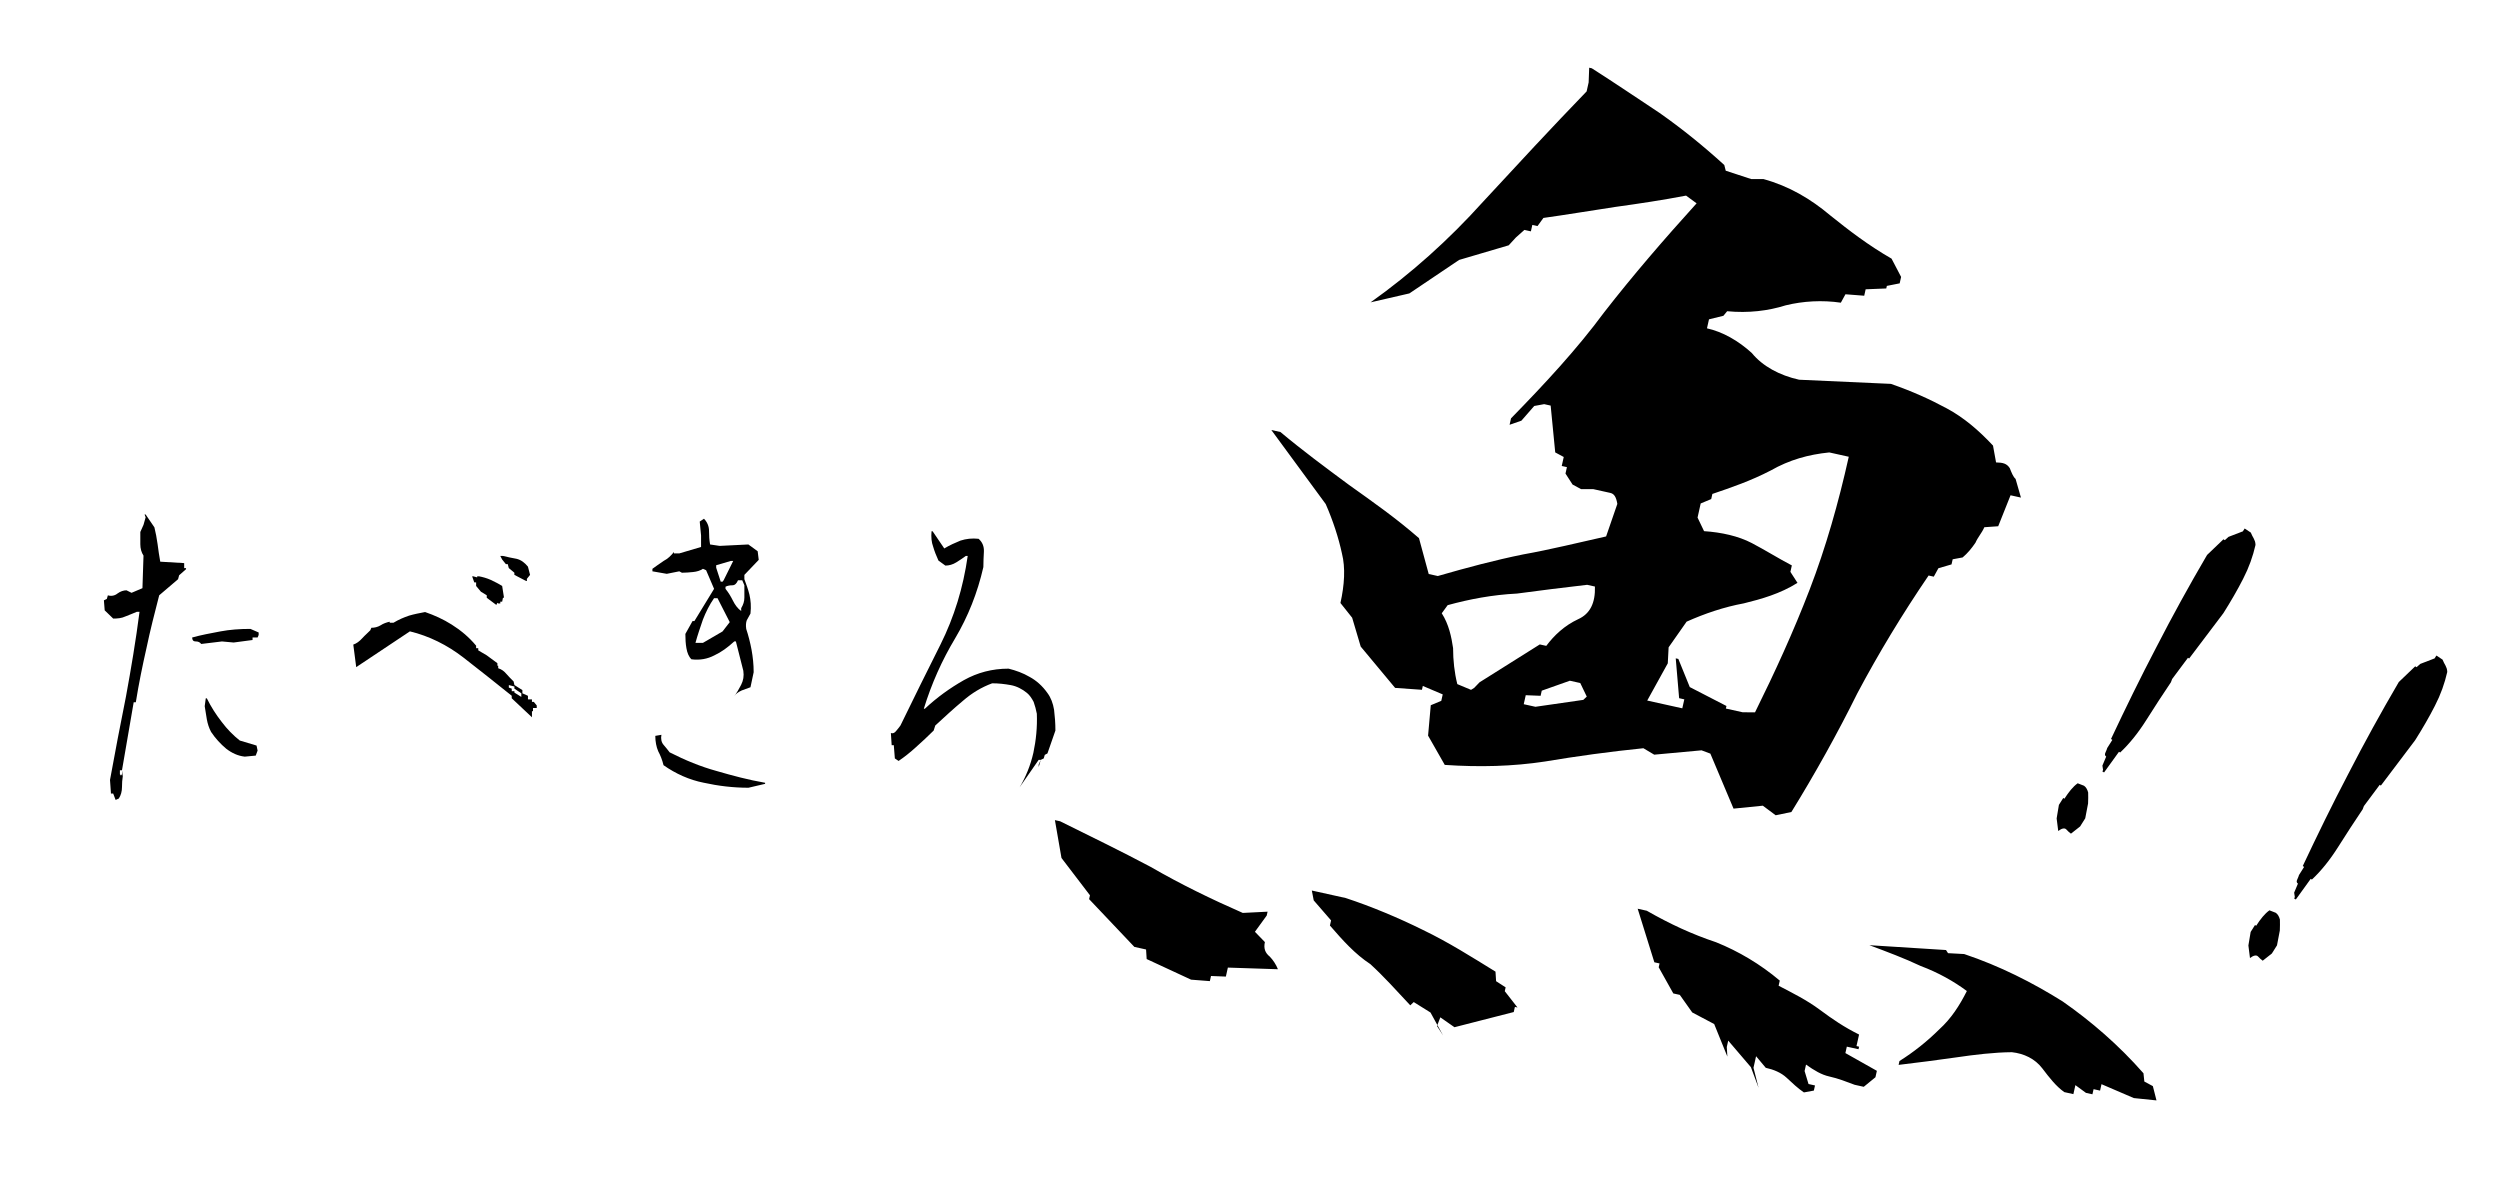
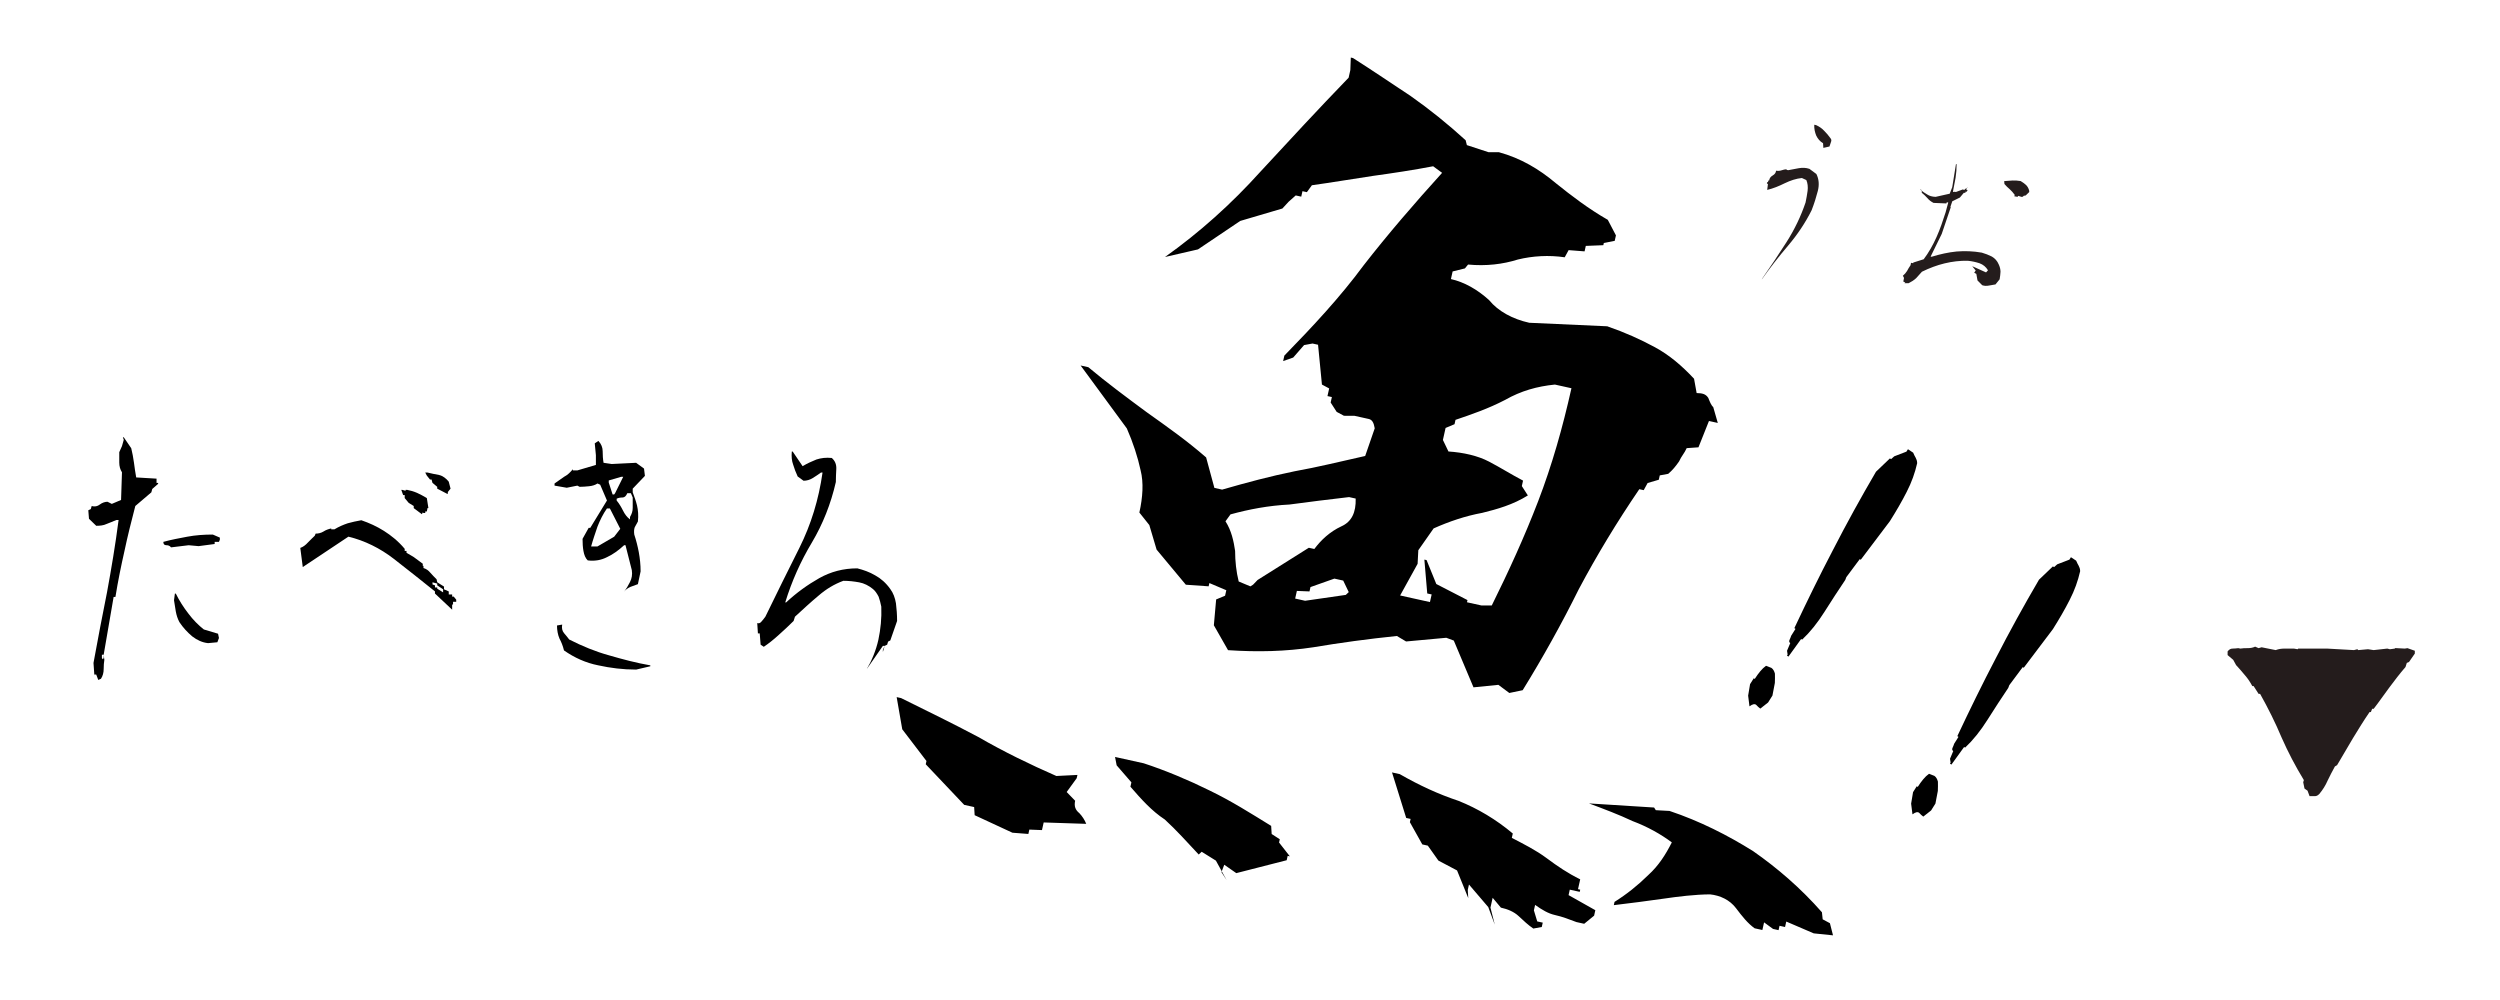
- <svg xmlns="http://www.w3.org/2000/svg" width="170" height="80" viewBox="0 0 44.979 21.167" version="1.1" id="svg5">
+ <svg xmlns="http://www.w3.org/2000/svg" width="200" height="80" viewBox="0 0 52.917 21.167" version="1.1" id="svg5">
  <defs id="defs2" />
  <g id="layer1">
    <g id="g212">
      <g aria-label="魚" transform="matrix(0.3439758,0.07836957,-0.07579524,0.3500266,-2.336324,2.316433)" id="text591" style="font-size:80.71px;font-family:KouzanBrushFontGyousyoOTF;-inkscape-font-specification:KouzanBrushFontGyousyoOTF;stroke-width:0.42">
-         <path d="m 75.028,26.94 0.951,-0.138 0.002,-0.264 0.747,-0.137 0.003,-0.463 2.513,-0.478 c -0.134,-0.198 -0.337,-0.395 -0.54,-0.526 -0.271,-0.131 -0.405,-0.328 -0.403,-0.659 l -0.608,-0.393 0.413,-0.928 0.001,-0.198 -1.223,0.338 c -1.694,-0.32 -3.388,-0.707 -5.081,-1.225 -1.694,-0.453 -3.388,-0.839 -5.014,-1.226 l -0.271,0.002 0.736,1.781 1.823,1.51 -0.001,0.198 2.771,1.834 0.611,-0.004 0.133,0.462 z m 13.164,-0.079 -0.405,-0.394 0.071,-0.463 0.812,0.326 2.791,-1.405 0.002,-0.264 0.136,-8.19e-4 -0.81,-0.656 0.001,-0.198 -0.542,-0.195 -0.133,-0.462 c -1.354,-0.455 -2.641,-0.91 -4.064,-1.232 -1.355,-0.322 -2.846,-0.578 -4.203,-0.702 l -1.764,0.011 0.201,0.462 1.081,0.787 -0.002,0.264 c 0.811,0.59 1.554,1.115 2.434,1.44 0.811,0.458 1.555,0.982 2.433,1.572 l 0.137,-0.199 0.948,0.325 z m 16.29,-0.958 -0.469,-0.923 0.004,-0.595 0.608,0.459 c 0.407,-0.003 0.814,0.061 1.152,0.257 0.338,0.196 0.676,0.393 1.015,0.523 l 0.476,-0.201 0.002,-0.264 -0.339,0.002 -0.336,-0.593 0.002,-0.331 c 0.474,0.195 0.88,0.325 1.287,0.323 0.475,-0.003 0.882,0.061 1.356,0.124 l 0.475,-0.003 0.479,-0.598 0.002,-0.331 -1.761,-0.518 0.002,-0.331 0.611,-0.004 8.1e-4,-0.132 -0.136,8.19e-4 0.004,-0.595 c -0.813,-0.193 -1.49,-0.454 -2.234,-0.78 -0.744,-0.326 -1.557,-0.519 -2.303,-0.713 l 0.002,-0.264 c -1.15,-0.588 -2.369,-0.977 -3.589,-1.168 -1.288,-0.124 -2.508,-0.382 -3.795,-0.77 l -0.475,0.003 1.41,2.438 0.271,-0.002 -0.001,0.198 1.011,1.118 0.339,-0.002 0.81,0.722 1.219,0.323 1.009,1.448 -0.133,-0.462 0.002,-0.331 1.419,1.049 z m 6.734,-2.685 c 0.952,-0.336 1.904,-0.673 2.788,-1.009 0.884,-0.336 1.836,-0.672 2.719,-0.876 0.611,-0.07 1.221,0.059 1.694,0.453 0.473,0.394 0.878,0.722 1.351,0.917 l 0.475,-0.003 0.003,-0.463 0.609,0.261 0.339,-0.002 0.002,-0.264 0.339,-0.002 0.002,-0.331 1.762,0.32 1.154,-0.139 -0.335,-0.659 -0.474,-0.129 -0.133,-0.396 c -1.554,-1.115 -3.177,-1.964 -4.802,-2.616 -1.693,-0.585 -3.522,-1.037 -5.421,-1.223 l -0.815,0.137 -0.135,-0.131 -3.871,0.618 c 0.949,0.126 1.898,0.253 2.779,0.446 0.949,0.126 1.83,0.386 2.574,0.712 -0.208,0.795 -0.484,1.524 -0.963,2.188 -0.479,0.73 -1.026,1.395 -1.641,1.993 z M 85.355,13.589 c 1.766,-0.275 3.397,-0.682 4.961,-1.286 1.496,-0.604 3.129,-1.209 4.76,-1.748 l 0.609,0.195 2.312,-0.741 0.475,0.063 1.749,2.436 1.428,-0.471 0.744,0.326 0.748,-0.335 c 0.759,-2.12 1.452,-4.372 2.008,-6.557 0.624,-2.185 1.384,-4.372 2.279,-6.559 l 0.271,-0.002 0.139,-0.464 0.613,-0.334 0.002,-0.264 0.476,-0.201 c 0.205,-0.266 0.343,-0.531 0.48,-0.862 0.07,-0.331 0.207,-0.53 0.277,-0.861 l 0.68,-0.202 0.281,-1.655 0.543,-0.003 -0.47,-0.857 c -0.135,-0.065 -0.27,-0.263 -0.404,-0.46 -0.202,-0.197 -0.406,-0.196 -0.746,-0.128 l -0.334,-0.791 c -0.878,-0.59 -1.758,-1.047 -2.706,-1.306 -0.948,-0.259 -1.897,-0.451 -3.05,-0.577 l -4.619,0.821 c -1.018,0.006 -1.966,-0.253 -2.642,-0.777 -0.811,-0.458 -1.692,-0.717 -2.506,-0.712 l 0.003,-0.463 0.681,-0.335 0.137,-0.265 c 1.086,-0.139 2.038,-0.475 2.856,-0.943 0.817,-0.402 1.768,-0.672 2.719,-0.744 l 0.139,-0.464 0.951,-0.138 0.002,-0.331 1.019,-0.271 8.1e-4,-0.132 0.612,-0.268 0.002,-0.331 -0.674,-0.789 c -1.287,-0.389 -2.437,-0.911 -3.52,-1.433 -1.15,-0.588 -2.369,-0.977 -3.726,-1.035 l -0.612,0.136 -1.356,-0.124 -0.134,-0.264 c -1.285,-0.719 -2.503,-1.307 -3.789,-1.828 -1.219,-0.455 -2.572,-0.976 -3.859,-1.431 l -0.136,8.19e-4 0.131,0.726 -0.003,0.463 c -1.37,2.19 -2.673,4.38 -3.976,6.569 -1.303,2.256 -2.808,4.314 -4.516,6.176 l 1.837,-0.871 2.117,-2.195 2.315,-1.27 0.274,-0.464 0.342,-0.465 0.339,-0.002 0.002,-0.331 0.271,-0.002 0.206,-0.464 c 1.088,-0.403 2.244,-0.873 3.469,-1.343 1.088,-0.403 2.312,-0.873 3.401,-1.343 l 0.609,0.261 c -1.234,2.123 -2.401,4.246 -3.431,6.368 -0.963,2.121 -2.197,4.178 -3.499,6.236 l -0.002,0.331 0.545,-0.334 0.48,-0.862 0.476,-0.201 0.339,-0.002 0.733,2.243 0.474,0.129 -0.003,0.463 0.271,-0.002 -0.002,0.331 0.472,0.46 0.474,0.129 0.612,-0.136 c 0.339,-0.002 0.611,-0.004 0.882,-0.005 0.204,-0.001 0.338,0.13 0.472,0.46 L 90.931,0.597 C 89.638,1.2 88.277,1.87 86.984,2.406 85.623,3.01 84.33,3.678 82.969,4.414 L 82.494,4.417 81.622,2.769 C 80.269,2.05 78.983,1.529 77.562,0.943 76.208,0.356 74.855,-0.231 73.569,-0.884 l -0.475,0.003 3.51,3.02 c 0.538,0.724 1.009,1.515 1.343,2.24 0.335,0.659 0.466,1.518 0.46,2.443 l 0.743,0.591 0.738,1.318 2.161,1.64 1.358,-0.207 0.001,-0.198 1.084,0.192 -0.002,0.331 -0.477,0.333 0.194,1.519 z m 0.636,-4.103 -0.137,0.133 -0.746,-0.128 C 84.841,8.964 84.641,8.371 84.509,7.776 84.308,7.249 84.041,6.655 83.568,6.195 L 83.775,5.731 C 84.796,5.196 85.884,4.727 87.108,4.389 88.196,3.986 89.352,3.582 90.508,3.178 l 0.407,-0.002 c 0.199,0.792 0.059,1.388 -0.486,1.788 -0.614,0.466 -1.024,1.064 -1.299,1.661 l -0.339,0.002 -2.594,2.528 z m 5.568,-0.629 -2.312,0.873 -0.611,0.004 0.003,-0.463 0.747,-0.137 0.002,-0.264 1.294,-0.801 0.543,-0.003 0.471,0.592 z M 96.584,8.166 94.752,8.177 95.375,6.124 95.244,5.331 95.864,3.873 C 96.682,3.273 97.567,2.739 98.52,2.337 99.336,1.935 100.221,1.467 100.972,0.735 l -0.472,-0.46 0.002,-0.331 c -0.745,-0.194 -1.49,-0.454 -2.235,-0.648 -0.745,-0.194 -1.627,-0.189 -2.51,-0.051 l -0.471,-0.592 0.004,-0.727 0.477,-0.333 0.002,-0.264 c 0.885,-0.534 1.771,-1.068 2.657,-1.801 0.819,-0.732 1.704,-1.2 2.723,-1.537 l 1.018,-0.006 c -0.015,2.38 -0.164,4.695 -0.517,6.945 -0.353,2.25 -0.841,4.435 -1.397,6.62 l -0.612,0.136 -0.882,0.005 8.07e-4,-0.132 -2.032,-0.517 -0.874,-1.251 -0.136,8.195e-4 0.599,1.914 0.271,-0.002 z" id="path762" style="stroke-width:0.349" />
+         <path d="m 75.028,26.94 0.951,-0.138 0.002,-0.264 0.747,-0.137 0.003,-0.463 2.513,-0.478 c -0.134,-0.198 -0.337,-0.395 -0.54,-0.526 -0.271,-0.131 -0.405,-0.328 -0.403,-0.659 l -0.608,-0.393 0.413,-0.928 0.001,-0.198 -1.223,0.338 c -1.694,-0.32 -3.388,-0.707 -5.081,-1.225 -1.694,-0.453 -3.388,-0.839 -5.014,-1.226 l -0.271,0.002 0.736,1.781 1.823,1.51 -0.001,0.198 2.771,1.834 0.611,-0.004 0.133,0.462 z m 13.164,-0.079 -0.405,-0.394 0.071,-0.463 0.812,0.326 2.791,-1.405 0.002,-0.264 0.136,-8.19e-4 -0.81,-0.656 0.001,-0.198 -0.542,-0.195 -0.133,-0.462 c -1.354,-0.455 -2.641,-0.91 -4.064,-1.232 -1.355,-0.322 -2.846,-0.578 -4.203,-0.702 l -1.764,0.011 0.201,0.462 1.081,0.787 -0.002,0.264 c 0.811,0.59 1.554,1.115 2.434,1.44 0.811,0.458 1.555,0.982 2.433,1.572 l 0.137,-0.199 0.948,0.325 z m 16.29,-0.958 -0.469,-0.923 0.004,-0.595 0.608,0.459 c 0.407,-0.003 0.814,0.061 1.152,0.257 0.338,0.196 0.676,0.393 1.015,0.523 l 0.476,-0.201 0.002,-0.264 -0.339,0.002 -0.336,-0.593 0.002,-0.331 c 0.474,0.195 0.88,0.325 1.287,0.323 0.475,-0.003 0.882,0.061 1.356,0.124 l 0.475,-0.003 0.479,-0.598 0.002,-0.331 -1.761,-0.518 0.002,-0.331 0.611,-0.004 8.1e-4,-0.132 -0.136,8.19e-4 0.004,-0.595 c -0.813,-0.193 -1.49,-0.454 -2.234,-0.78 -0.744,-0.326 -1.557,-0.519 -2.303,-0.713 l 0.002,-0.264 c -1.15,-0.588 -2.369,-0.977 -3.589,-1.168 -1.288,-0.124 -2.508,-0.382 -3.795,-0.77 l -0.475,0.003 1.41,2.438 0.271,-0.002 -0.001,0.198 1.011,1.118 0.339,-0.002 0.81,0.722 1.219,0.323 1.009,1.448 -0.133,-0.462 0.002,-0.331 1.419,1.049 z m 6.734,-2.685 c 0.952,-0.336 1.904,-0.673 2.788,-1.009 0.884,-0.336 1.836,-0.672 2.719,-0.876 0.611,-0.07 1.221,0.059 1.694,0.453 0.473,0.394 0.878,0.722 1.351,0.917 l 0.475,-0.003 0.003,-0.463 0.609,0.261 0.339,-0.002 0.002,-0.264 0.339,-0.002 0.002,-0.331 1.762,0.32 1.154,-0.139 -0.335,-0.659 -0.474,-0.129 -0.133,-0.396 c -1.554,-1.115 -3.177,-1.964 -4.802,-2.616 -1.693,-0.585 -3.522,-1.037 -5.421,-1.223 l -0.815,0.137 -0.135,-0.131 -3.871,0.618 c 0.949,0.126 1.898,0.253 2.779,0.446 0.949,0.126 1.83,0.386 2.574,0.712 -0.208,0.795 -0.484,1.524 -0.963,2.188 -0.479,0.73 -1.026,1.395 -1.641,1.993 z M 85.355,13.589 c 1.766,-0.275 3.397,-0.682 4.961,-1.286 1.496,-0.604 3.129,-1.209 4.76,-1.748 l 0.609,0.195 2.312,-0.741 0.475,0.063 1.749,2.436 1.428,-0.471 0.744,0.326 0.748,-0.335 c 0.759,-2.12 1.452,-4.372 2.008,-6.557 0.624,-2.185 1.384,-4.372 2.279,-6.559 l 0.271,-0.002 0.139,-0.464 0.613,-0.334 0.002,-0.264 0.476,-0.201 c 0.205,-0.266 0.343,-0.531 0.48,-0.862 0.07,-0.331 0.207,-0.53 0.277,-0.861 l 0.68,-0.202 0.281,-1.655 0.543,-0.003 -0.47,-0.857 c -0.135,-0.065 -0.27,-0.263 -0.404,-0.46 -0.202,-0.197 -0.406,-0.196 -0.746,-0.128 l -0.334,-0.791 c -0.878,-0.59 -1.758,-1.047 -2.706,-1.306 -0.948,-0.259 -1.897,-0.451 -3.05,-0.577 l -4.619,0.821 c -1.018,0.006 -1.966,-0.253 -2.642,-0.777 -0.811,-0.458 -1.692,-0.717 -2.506,-0.712 l 0.003,-0.463 0.681,-0.335 0.137,-0.265 c 1.086,-0.139 2.038,-0.475 2.856,-0.943 0.817,-0.402 1.768,-0.672 2.719,-0.744 l 0.139,-0.464 0.951,-0.138 0.002,-0.331 1.019,-0.271 8.1e-4,-0.132 0.612,-0.268 0.002,-0.331 -0.674,-0.789 c -1.287,-0.389 -2.437,-0.911 -3.52,-1.433 -1.15,-0.588 -2.369,-0.977 -3.726,-1.035 l -0.612,0.136 -1.356,-0.124 -0.134,-0.264 c -1.285,-0.719 -2.503,-1.307 -3.789,-1.828 -1.219,-0.455 -2.572,-0.976 -3.859,-1.431 l -0.136,8.19e-4 0.131,0.726 -0.003,0.463 c -1.37,2.19 -2.673,4.38 -3.976,6.569 -1.303,2.256 -2.808,4.314 -4.516,6.176 l 1.837,-0.871 2.117,-2.195 2.315,-1.27 0.274,-0.464 0.342,-0.465 0.339,-0.002 0.002,-0.331 0.271,-0.002 0.206,-0.464 c 1.088,-0.403 2.244,-0.873 3.469,-1.343 1.088,-0.403 2.312,-0.873 3.401,-1.343 l 0.609,0.261 c -1.234,2.123 -2.401,4.246 -3.431,6.368 -0.963,2.121 -2.197,4.178 -3.499,6.236 l -0.002,0.331 0.545,-0.334 0.48,-0.862 0.476,-0.201 0.339,-0.002 0.733,2.243 0.474,0.129 -0.003,0.463 0.271,-0.002 -0.002,0.331 0.472,0.46 0.474,0.129 0.612,-0.136 c 0.339,-0.002 0.611,-0.004 0.882,-0.005 0.204,-0.001 0.338,0.13 0.472,0.46 L 90.931,0.597 C 89.638,1.2 88.277,1.87 86.984,2.406 85.623,3.01 84.33,3.678 82.969,4.414 L 82.494,4.417 81.622,2.769 C 80.269,2.05 78.983,1.529 77.562,0.943 76.208,0.356 74.855,-0.231 73.569,-0.884 l -0.475,0.003 3.51,3.02 c 0.538,0.724 1.009,1.515 1.343,2.24 0.335,0.659 0.466,1.518 0.46,2.443 l 0.743,0.591 0.738,1.318 2.161,1.64 1.358,-0.207 0.001,-0.198 1.084,0.192 -0.002,0.331 -0.477,0.333 0.194,1.519 z m 0.636,-4.103 -0.137,0.133 -0.746,-0.128 C 84.841,8.964 84.641,8.371 84.509,7.776 84.308,7.249 84.041,6.655 83.568,6.195 L 83.775,5.731 C 84.796,5.196 85.884,4.727 87.108,4.389 88.196,3.986 89.352,3.582 90.508,3.178 l 0.407,-0.002 c 0.199,0.792 0.059,1.388 -0.486,1.788 -0.614,0.466 -1.024,1.064 -1.299,1.661 l -0.339,0.002 -2.594,2.528 z m 5.568,-0.629 -2.312,0.873 -0.611,0.004 0.003,-0.463 0.747,-0.137 0.002,-0.264 1.294,-0.801 0.543,-0.003 0.471,0.592 z M 96.584,8.166 94.752,8.177 95.375,6.124 95.244,5.331 95.864,3.873 C 96.682,3.273 97.567,2.739 98.52,2.337 99.336,1.935 100.221,1.467 100.972,0.735 l -0.472,-0.46 0.002,-0.331 c -0.745,-0.194 -1.49,-0.454 -2.235,-0.648 -0.745,-0.194 -1.627,-0.189 -2.51,-0.051 l -0.471,-0.592 0.004,-0.727 0.477,-0.333 0.002,-0.264 c 0.885,-0.534 1.771,-1.068 2.657,-1.801 0.819,-0.732 1.704,-1.2 2.723,-1.537 l 1.018,-0.006 c -0.015,2.38 -0.164,4.695 -0.517,6.945 -0.353,2.25 -0.841,4.435 -1.397,6.62 l -0.612,0.136 -0.882,0.005 8.07e-4,-0.132 -2.032,-0.517 -0.874,-1.251 -0.136,8.195e-4 0.599,1.914 0.271,-0.002 z" id="path351" style="stroke-width:0.349" />
+         <g aria-label="うお" transform="matrix(0.9748607,-0.04428151,-0.1193146,1.031207,0,0)" id="text352" style="font-size:10.085px;fill:#241c1c;stroke-width:0.245">
+           <path d="m 113.678,-9.459 c 0.252,-0.736 0.545,-1.472 0.877,-2.189 0.323,-0.706 0.555,-1.452 0.676,-2.239 0.02,-0.403 0.01,-0.787 -0.02,-1.16 -0.03,-0.363 -0.171,-0.686 -0.424,-0.948 l -0.514,-0.222 c -0.232,-0.03 -0.434,0 -0.635,0.071 -0.192,0.071 -0.393,0.151 -0.585,0.222 h -0.111 v -0.04 c -0.101,0.03 -0.192,0.061 -0.272,0.111 -0.091,0.05 -0.192,0.081 -0.323,0.081 0.03,0.121 -0.01,0.222 -0.101,0.303 -0.101,0.091 -0.141,0.202 -0.111,0.323 h -0.04 v 0.111 h -0.04 v 0.071 l 0.081,0.04 0.071,0.333 c 0.323,-0.141 0.615,-0.333 0.898,-0.555 0.292,-0.222 0.585,-0.383 0.908,-0.474 l 0.303,0.071 c 0.141,0.161 0.242,0.373 0.292,0.605 0.05,0.232 0.081,0.464 0.111,0.676 0,0.837 -0.111,1.654 -0.333,2.451 -0.222,0.787 -0.454,1.563 -0.706,2.32 z m 0.998,-8.089 0.333,-0.141 c 0,-0.101 0,-0.202 0,-0.292 0,-0.091 -0.04,-0.141 -0.111,-0.192 -0.161,-0.131 -0.343,-0.252 -0.514,-0.353 -0.171,-0.111 -0.373,-0.192 -0.595,-0.242 h -0.111 c 0.071,0.232 0.192,0.424 0.333,0.595 0.151,0.161 0.333,0.292 0.555,0.363 z" id="path348" />
+           <path d="m 122.16,-10.7 0.242,-0.04 c 0.141,-0.111 0.252,-0.222 0.343,-0.363 0.071,-0.141 0.141,-0.272 0.212,-0.424 0.363,-0.282 0.756,-0.524 1.17,-0.706 0.413,-0.182 0.847,-0.313 1.311,-0.383 0.252,-0.02 0.494,-0.01 0.736,0.02 0.252,0.04 0.454,0.141 0.645,0.313 l -0.071,0.141 -0.938,-0.212 0.292,0.212 -0.04,0.111 v 0.03 l 0.141,0.04 0.202,0.363 0.373,0.222 c 0.151,0.02 0.272,0 0.403,-0.05 0.131,-0.05 0.242,-0.091 0.363,-0.131 l 0.141,-0.333 c -0.03,-0.171 -0.06,-0.313 -0.101,-0.444 -0.05,-0.131 -0.131,-0.262 -0.242,-0.383 -0.161,-0.192 -0.353,-0.313 -0.565,-0.383 -0.232,-0.061 -0.454,-0.101 -0.676,-0.121 -0.524,0 -1.029,0.071 -1.503,0.192 -0.474,0.131 -0.928,0.323 -1.372,0.555 h -0.06 l 0.202,-1.402 v -1.594 l -0.03,-0.04 v -0.323 l 0.373,-0.292 0.141,-0.313 h 0.081 v -0.081 h 0.06 l 0.02,-0.081 v -0.03 h -0.081 v -0.121 h 0.06 v -0.02 l -0.141,0.101 v 0.04 h -0.03 v 0.03 h -0.071 v -0.03 l -0.383,0.232 h -0.101 v 0.02 h -0.081 c -0.04,-0.262 -0.081,-0.524 -0.121,-0.817 -0.05,-0.272 -0.121,-0.535 -0.212,-0.787 h -0.04 l 0.242,1.351 -0.02,0.393 -0.766,0.323 c -0.212,0.03 -0.383,0.01 -0.545,-0.05 -0.171,-0.05 -0.323,-0.121 -0.484,-0.192 v -0.04 l 0.091,0.071 0.04,0.121 c 0.131,0.061 0.282,0.141 0.434,0.242 0.141,0.101 0.303,0.171 0.464,0.212 l 0.766,-0.101 v -0.071 h 0.091 l 0.04,0.585 c 0.01,0.504 0.01,1.009 -0.04,1.493 -0.05,0.494 -0.151,0.958 -0.313,1.392 l -0.545,0.292 v 0.04 h -0.131 l 0.02,0.141 c -0.04,0.121 -0.071,0.242 -0.091,0.363 -0.03,0.111 -0.081,0.222 -0.151,0.313 l 0.111,0.111 0.03,0.212 0.141,0.04 z m 4.73,-6.051 h 0.212 v -0.061 c 0.06,0 0.131,0.01 0.202,0.02 0.071,0.01 0.111,-0.02 0.131,-0.081 l 0.111,-0.04 0.141,-0.232 -0.04,-0.091 c -0.091,-0.131 -0.192,-0.222 -0.303,-0.282 -0.121,-0.061 -0.252,-0.121 -0.383,-0.161 -0.171,0 -0.333,0.02 -0.484,0.05 -0.171,0.04 -0.333,0.081 -0.484,0.121 l 0.071,0.161 c 0.131,0.091 0.272,0.171 0.414,0.242 0.131,0.071 0.272,0.161 0.413,0.272 z" id="path345" />
+         </g>
+         <g aria-label="▼" transform="matrix(0.9847577,-0.2204833,0.2132408,0.9677345,-4.089756,-7.201276)" id="text406" style="font-size:12.902px;fill:#241c1c;stroke-width:0.313">
+           <path d="m 146.53,48.887 c 0.116,0 0.219,0 0.323,0 0.09,0 0.168,-0.039 0.258,-0.129 0.206,-0.245 0.374,-0.516 0.49,-0.787 0.129,-0.284 0.284,-0.555 0.439,-0.852 l 0.129,-0.077 c 0.31,-0.529 0.619,-1.058 0.942,-1.6 0.323,-0.529 0.645,-1.058 0.993,-1.561 h 0.077 l 0.077,-0.194 h 0.09 c 0.323,-0.413 0.619,-0.852 0.929,-1.264 0.31,-0.413 0.619,-0.826 0.968,-1.226 l 0.077,-0.245 0.129,-0.052 0.348,-0.503 v -0.168 l -0.439,-0.155 -0.155,0.026 -0.503,-0.026 h -0.09 v 0.026 l -0.297,0.039 -0.155,-0.039 -0.813,0.09 -0.335,-0.052 -0.581,0.052 -0.052,-0.052 -0.206,0.052 -1.6,-0.09 h -1.716 l -0.039,0.039 -0.219,-0.039 c -0.194,0 -0.374,0 -0.555,0 -0.194,0 -0.361,0.026 -0.529,0.09 l -0.839,-0.168 -0.181,0.052 -0.206,-0.09 c -0.129,0.065 -0.284,0.09 -0.439,0.09 -0.168,0 -0.297,0 -0.439,0.026 l -0.129,-0.026 c -0.116,0.013 -0.219,0.026 -0.335,0.026 -0.116,0 -0.206,0.052 -0.297,0.168 v 0.219 l 0.335,0.284 0.168,0.31 c 0.168,0.181 0.348,0.387 0.529,0.606 0.181,0.206 0.323,0.426 0.439,0.645 h 0.077 l 0.297,0.464 h 0.09 c 0.477,0.852 0.903,1.703 1.277,2.593 0.387,0.877 0.826,1.716 1.329,2.542 l -0.039,0.129 0.077,0.374 0.181,0.129 z" id="path342" />
+         </g>
      </g>
      <g aria-label="たべきろ" id="text640" style="font-size:14.111px;font-family:KouzanBrushFontGyousyoOTF;-inkscape-font-specification:KouzanBrushFontGyousyoOTF;stroke-width:0.265" transform="matrix(0.3389742,0,0,0.4561722,-1.626576,-10.01048)">
-         <path d="m 10.934,53.495 0.169,-0.056 c 0.113,-0.127 0.169,-0.282 0.169,-0.452 0,-0.155 0.014,-0.296 0.042,-0.423 l -0.042,-0.24 0.621,-2.681 h 0.113 c 0.155,-0.72 0.353,-1.439 0.564,-2.131 0.198,-0.706 0.437,-1.397 0.677,-2.088 l 1.002,-0.635 0.056,-0.155 0.367,-0.24 v -0.042 h -0.099 v -0.198 l -1.27,-0.056 c -0.056,-0.226 -0.099,-0.452 -0.141,-0.691 -0.042,-0.226 -0.099,-0.452 -0.169,-0.663 l -0.466,-0.508 h -0.056 l 0.056,0.113 -0.113,0.296 -0.169,0.282 c 0,0.169 0,0.339 0,0.48 0,0.169 0.056,0.325 0.169,0.452 l -0.056,1.284 -0.579,0.183 -0.268,-0.099 c -0.155,0 -0.325,0.042 -0.48,0.127 -0.141,0.085 -0.325,0.113 -0.508,0.071 l -0.056,0.141 -0.155,0.056 0.042,0.395 0.452,0.325 c 0.226,0 0.452,-0.014 0.649,-0.085 0.183,-0.056 0.395,-0.113 0.607,-0.183 h 0.141 c -0.198,1.143 -0.452,2.258 -0.72,3.344 -0.296,1.087 -0.579,2.201 -0.847,3.288 l 0.056,0.593 v -0.056 h 0.113 z m 0.339,-1.016 -0.056,0.056 -0.056,-0.056 v -0.155 h 0.113 z m 6.505,-0.691 0.593,-0.042 0.099,-0.198 -0.056,-0.198 -0.889,-0.198 c -0.339,-0.198 -0.677,-0.452 -0.96,-0.734 -0.31,-0.296 -0.564,-0.593 -0.79,-0.931 h -0.056 l -0.056,0.31 c 0.042,0.169 0.071,0.353 0.113,0.522 0.042,0.169 0.113,0.339 0.226,0.494 0.226,0.254 0.508,0.48 0.804,0.663 0.296,0.169 0.621,0.282 0.974,0.31 z m -2.3,-4.445 1.101,-0.099 0.621,0.042 1.002,-0.099 v -0.099 h 0.268 l 0.056,-0.099 v -0.099 L 18.088,46.749 c -0.564,0 -1.087,0.028 -1.595,0.099 -0.508,0.071 -1.016,0.141 -1.496,0.24 0,0.099 0.056,0.155 0.183,0.155 0.127,0 0.226,0.028 0.296,0.099 z" id="path753" />
-         <path d="m 33.032,50.235 v -0.24 h 0.056 v -0.127 h 0.198 v -0.099 l -0.155,-0.141 h -0.099 v -0.099 h -0.212 v -0.141 l -0.296,-0.099 v -0.127 l -0.423,-0.198 -0.042,-0.141 c -0.127,-0.099 -0.254,-0.183 -0.381,-0.296 -0.127,-0.113 -0.254,-0.183 -0.437,-0.226 v -0.099 H 31.198 v -0.099 l -0.564,-0.31 -0.452,-0.198 v -0.085 h -0.113 v -0.099 c -0.395,-0.353 -0.847,-0.621 -1.298,-0.833 -0.452,-0.212 -0.917,-0.367 -1.411,-0.494 -0.296,0.042 -0.593,0.085 -0.847,0.141 -0.282,0.071 -0.55,0.155 -0.833,0.282 h -0.198 v -0.042 c -0.169,0.028 -0.339,0.071 -0.48,0.141 -0.155,0.071 -0.325,0.099 -0.494,0.099 l -0.056,0.099 c -0.127,0.099 -0.268,0.183 -0.423,0.31 -0.155,0.127 -0.31,0.212 -0.48,0.254 l 0.155,0.889 2.85,-1.411 c 1.016,0.183 1.976,0.536 2.836,1.03 0.875,0.508 1.722,1.002 2.568,1.51 v 0.099 z M 32.467,49.431 32.101,49.261 v -0.155 l 0.367,0.183 z M 32.101,49.205 h -0.141 v -0.099 l -0.155,-0.042 v -0.099 l 0.296,0.056 z m -0.96,-3.401 0.056,-0.085 0.042,0.028 h 0.113 v -0.071 h 0.099 l 0.042,-0.155 h 0.056 L 31.451,45.056 C 31.24,44.957 31.042,44.887 30.845,44.816 30.633,44.746 30.421,44.703 30.224,44.675 h -0.099 v 0.042 l -0.212,-0.042 h -0.056 l 0.113,0.24 h 0.099 v 0.141 l 0.254,0.226 0.31,0.141 v 0.099 z m 1.58,-0.945 h 0.042 v -0.085 l 0.169,-0.155 -0.113,-0.325 c -0.169,-0.155 -0.367,-0.268 -0.607,-0.31 -0.226,-0.028 -0.48,-0.071 -0.72,-0.113 h -0.141 l 0.099,0.141 0.198,0.183 h 0.099 l 0.056,0.155 0.296,0.183 v 0.085 z" id="path755" />
-         <path d="m 44.518,53.015 0.889,-0.155 v -0.042 C 44.518,52.704 43.672,52.535 42.825,52.352 41.992,52.182 41.16,51.928 40.341,51.618 40.243,51.519 40.13,51.42 40.017,51.321 39.904,51.223 39.862,51.082 39.904,50.926 l -0.325,0.042 c 0,0.226 0.056,0.437 0.155,0.607 0.113,0.155 0.212,0.339 0.282,0.55 0.649,0.339 1.369,0.579 2.131,0.691 0.776,0.127 1.566,0.198 2.371,0.198 z m -0.748,-3.612 c 0.085,-0.099 0.226,-0.169 0.395,-0.226 0.169,-0.042 0.31,-0.085 0.466,-0.127 l 0.169,-0.593 c 0,-0.31 -0.042,-0.593 -0.113,-0.889 -0.071,-0.282 -0.169,-0.564 -0.282,-0.818 -0.028,-0.141 -0.014,-0.254 0.028,-0.339 0.056,-0.071 0.127,-0.169 0.198,-0.268 0.042,-0.282 0.014,-0.522 -0.056,-0.748 -0.071,-0.212 -0.169,-0.409 -0.268,-0.607 v -0.169 l 0.762,-0.593 -0.056,-0.339 -0.494,-0.268 -1.524,0.056 -0.508,-0.056 c -0.042,-0.169 -0.056,-0.353 -0.056,-0.536 0,-0.169 -0.085,-0.339 -0.268,-0.48 l -0.226,0.113 0.071,0.55 v 0.452 l -1.157,0.254 h -0.282 v -0.056 c -0.155,0.141 -0.325,0.268 -0.55,0.353 -0.226,0.113 -0.409,0.212 -0.593,0.31 v 0.099 l 0.762,0.099 0.663,-0.099 0.141,0.056 c 0.198,0 0.395,-0.014 0.593,-0.028 0.198,-0.014 0.381,-0.056 0.522,-0.127 l 0.169,0.056 0.423,0.734 -1.044,1.27 h -0.099 l -0.381,0.508 c 0,0.198 0.014,0.395 0.056,0.564 0.042,0.183 0.127,0.339 0.268,0.437 0.452,0.042 0.847,-0.014 1.214,-0.155 0.367,-0.127 0.706,-0.31 1.058,-0.55 h 0.085 l 0.395,1.157 c 0.042,0.212 0,0.381 -0.113,0.55 -0.113,0.169 -0.24,0.325 -0.367,0.452 z m -0.621,-2.554 -1.044,0.452 h -0.395 c 0.113,-0.31 0.254,-0.607 0.395,-0.917 0.155,-0.296 0.353,-0.593 0.593,-0.847 h 0.183 l 0.649,0.945 z m 0.988,-0.804 c -0.183,-0.099 -0.325,-0.24 -0.437,-0.409 -0.113,-0.169 -0.24,-0.325 -0.395,-0.466 v -0.085 c 0.113,-0.042 0.24,-0.056 0.367,-0.056 0.127,0 0.226,-0.071 0.296,-0.198 h 0.226 l 0.113,0.198 c 0,0.169 0,0.325 0,0.48 0,0.155 -0.056,0.282 -0.169,0.423 z m -0.931,-1.214 -0.056,0.056 h -0.099 l -0.24,-0.55 v -0.099 l 0.776,-0.169 h 0.127 z" id="path757" />
-         <path d="m 58.912,53.001 1.016,-1.087 h 0.113 l -0.113,0.183 v 0.099 l 0.113,-0.282 0.155,-0.056 0.056,-0.141 0.141,-0.056 0.423,-0.903 c 0,-0.296 -0.028,-0.55 -0.071,-0.818 -0.056,-0.254 -0.169,-0.48 -0.353,-0.663 -0.268,-0.282 -0.593,-0.494 -0.945,-0.635 -0.353,-0.155 -0.734,-0.254 -1.115,-0.325 -0.875,0 -1.651,0.155 -2.371,0.452 -0.734,0.31 -1.425,0.677 -2.074,1.129 h -0.056 c 0.409,-0.988 0.96,-1.905 1.665,-2.78 0.677,-0.847 1.185,-1.792 1.496,-2.808 0,-0.198 0.014,-0.395 0.028,-0.607 0.014,-0.212 -0.085,-0.381 -0.282,-0.508 -0.353,-0.028 -0.663,0 -0.96,0.071 -0.282,0.085 -0.579,0.183 -0.861,0.31 L 54.297,42.897 h -0.056 c -0.028,0.24 0,0.437 0.085,0.607 0.071,0.183 0.169,0.367 0.282,0.55 l 0.367,0.198 c 0.198,0 0.395,-0.042 0.579,-0.127 0.155,-0.071 0.325,-0.155 0.508,-0.254 h 0.099 c -0.24,1.256 -0.72,2.413 -1.439,3.485 -0.734,1.087 -1.439,2.145 -2.131,3.203 -0.071,0.071 -0.141,0.141 -0.226,0.212 -0.085,0.085 -0.183,0.113 -0.282,0.085 l 0.042,0.48 h 0.113 l 0.056,0.522 0.198,0.099 c 0.31,-0.155 0.621,-0.339 0.931,-0.55 0.325,-0.212 0.621,-0.423 0.931,-0.649 l 0.085,-0.198 c 0.494,-0.339 0.988,-0.677 1.468,-0.974 0.48,-0.31 0.988,-0.536 1.552,-0.691 0.353,0 0.663,0.028 0.988,0.071 0.31,0.042 0.607,0.155 0.861,0.31 0.141,0.085 0.254,0.212 0.353,0.353 0.071,0.155 0.127,0.296 0.169,0.466 0.028,0.536 -0.042,1.044 -0.183,1.538 -0.155,0.508 -0.409,0.96 -0.734,1.369 z" id="path759" />
+         <path d="m 10.934,53.495 0.169,-0.056 c 0.113,-0.127 0.169,-0.282 0.169,-0.452 0,-0.155 0.014,-0.296 0.042,-0.423 l -0.042,-0.24 0.621,-2.681 h 0.113 c 0.155,-0.72 0.353,-1.439 0.564,-2.131 0.198,-0.706 0.437,-1.397 0.677,-2.088 l 1.002,-0.635 0.056,-0.155 0.367,-0.24 v -0.042 h -0.099 v -0.198 l -1.27,-0.056 c -0.056,-0.226 -0.099,-0.452 -0.141,-0.691 -0.042,-0.226 -0.099,-0.452 -0.169,-0.663 l -0.466,-0.508 h -0.056 l 0.056,0.113 -0.113,0.296 -0.169,0.282 c 0,0.169 0,0.339 0,0.48 0,0.169 0.056,0.325 0.169,0.452 l -0.056,1.284 -0.579,0.183 -0.268,-0.099 c -0.155,0 -0.325,0.042 -0.48,0.127 -0.141,0.085 -0.325,0.113 -0.508,0.071 l -0.056,0.141 -0.155,0.056 0.042,0.395 0.452,0.325 c 0.226,0 0.452,-0.014 0.649,-0.085 0.183,-0.056 0.395,-0.113 0.607,-0.183 h 0.141 c -0.198,1.143 -0.452,2.258 -0.72,3.344 -0.296,1.087 -0.579,2.201 -0.847,3.288 l 0.056,0.593 v -0.056 h 0.113 z m 0.339,-1.016 -0.056,0.056 -0.056,-0.056 v -0.155 h 0.113 z m 6.505,-0.691 0.593,-0.042 0.099,-0.198 -0.056,-0.198 -0.889,-0.198 c -0.339,-0.198 -0.677,-0.452 -0.96,-0.734 -0.31,-0.296 -0.564,-0.593 -0.79,-0.931 h -0.056 l -0.056,0.31 c 0.042,0.169 0.071,0.353 0.113,0.522 0.042,0.169 0.113,0.339 0.226,0.494 0.226,0.254 0.508,0.48 0.804,0.663 0.296,0.169 0.621,0.282 0.974,0.31 z m -2.3,-4.445 1.101,-0.099 0.621,0.042 1.002,-0.099 v -0.099 h 0.268 l 0.056,-0.099 v -0.099 L 18.088,46.749 c -0.564,0 -1.087,0.028 -1.595,0.099 -0.508,0.071 -1.016,0.141 -1.496,0.24 0,0.099 0.056,0.155 0.183,0.155 0.127,0 0.226,0.028 0.296,0.099 z" id="path339" />
+         <path d="m 33.032,50.235 v -0.24 h 0.056 v -0.127 h 0.198 v -0.099 l -0.155,-0.141 h -0.099 v -0.099 h -0.212 v -0.141 l -0.296,-0.099 v -0.127 l -0.423,-0.198 -0.042,-0.141 c -0.127,-0.099 -0.254,-0.183 -0.381,-0.296 -0.127,-0.113 -0.254,-0.183 -0.437,-0.226 v -0.099 H 31.198 v -0.099 l -0.564,-0.31 -0.452,-0.198 v -0.085 h -0.113 v -0.099 c -0.395,-0.353 -0.847,-0.621 -1.298,-0.833 -0.452,-0.212 -0.917,-0.367 -1.411,-0.494 -0.296,0.042 -0.593,0.085 -0.847,0.141 -0.282,0.071 -0.55,0.155 -0.833,0.282 h -0.198 v -0.042 c -0.169,0.028 -0.339,0.071 -0.48,0.141 -0.155,0.071 -0.325,0.099 -0.494,0.099 l -0.056,0.099 c -0.127,0.099 -0.268,0.183 -0.423,0.31 -0.155,0.127 -0.31,0.212 -0.48,0.254 l 0.155,0.889 2.85,-1.411 c 1.016,0.183 1.976,0.536 2.836,1.03 0.875,0.508 1.722,1.002 2.568,1.51 v 0.099 z M 32.467,49.431 32.101,49.261 v -0.155 l 0.367,0.183 z M 32.101,49.205 h -0.141 v -0.099 l -0.155,-0.042 v -0.099 l 0.296,0.056 z m -0.96,-3.401 0.056,-0.085 0.042,0.028 h 0.113 v -0.071 h 0.099 l 0.042,-0.155 h 0.056 L 31.451,45.056 C 31.24,44.957 31.042,44.887 30.845,44.816 30.633,44.746 30.421,44.703 30.224,44.675 h -0.099 v 0.042 l -0.212,-0.042 h -0.056 l 0.113,0.24 h 0.099 v 0.141 l 0.254,0.226 0.31,0.141 v 0.099 z m 1.58,-0.945 h 0.042 v -0.085 l 0.169,-0.155 -0.113,-0.325 c -0.169,-0.155 -0.367,-0.268 -0.607,-0.31 -0.226,-0.028 -0.48,-0.071 -0.72,-0.113 h -0.141 l 0.099,0.141 0.198,0.183 h 0.099 l 0.056,0.155 0.296,0.183 v 0.085 z" id="path336" />
+         <path d="m 44.518,53.015 0.889,-0.155 v -0.042 C 44.518,52.704 43.672,52.535 42.825,52.352 41.992,52.182 41.16,51.928 40.341,51.618 40.243,51.519 40.13,51.42 40.017,51.321 39.904,51.223 39.862,51.082 39.904,50.926 l -0.325,0.042 c 0,0.226 0.056,0.437 0.155,0.607 0.113,0.155 0.212,0.339 0.282,0.55 0.649,0.339 1.369,0.579 2.131,0.691 0.776,0.127 1.566,0.198 2.371,0.198 z m -0.748,-3.612 c 0.085,-0.099 0.226,-0.169 0.395,-0.226 0.169,-0.042 0.31,-0.085 0.466,-0.127 l 0.169,-0.593 c 0,-0.31 -0.042,-0.593 -0.113,-0.889 -0.071,-0.282 -0.169,-0.564 -0.282,-0.818 -0.028,-0.141 -0.014,-0.254 0.028,-0.339 0.056,-0.071 0.127,-0.169 0.198,-0.268 0.042,-0.282 0.014,-0.522 -0.056,-0.748 -0.071,-0.212 -0.169,-0.409 -0.268,-0.607 v -0.169 l 0.762,-0.593 -0.056,-0.339 -0.494,-0.268 -1.524,0.056 -0.508,-0.056 c -0.042,-0.169 -0.056,-0.353 -0.056,-0.536 0,-0.169 -0.085,-0.339 -0.268,-0.48 l -0.226,0.113 0.071,0.55 v 0.452 l -1.157,0.254 h -0.282 v -0.056 c -0.155,0.141 -0.325,0.268 -0.55,0.353 -0.226,0.113 -0.409,0.212 -0.593,0.31 v 0.099 l 0.762,0.099 0.663,-0.099 0.141,0.056 c 0.198,0 0.395,-0.014 0.593,-0.028 0.198,-0.014 0.381,-0.056 0.522,-0.127 l 0.169,0.056 0.423,0.734 -1.044,1.27 h -0.099 l -0.381,0.508 c 0,0.198 0.014,0.395 0.056,0.564 0.042,0.183 0.127,0.339 0.268,0.437 0.452,0.042 0.847,-0.014 1.214,-0.155 0.367,-0.127 0.706,-0.31 1.058,-0.55 h 0.085 l 0.395,1.157 c 0.042,0.212 0,0.381 -0.113,0.55 -0.113,0.169 -0.24,0.325 -0.367,0.452 z m -0.621,-2.554 -1.044,0.452 h -0.395 c 0.113,-0.31 0.254,-0.607 0.395,-0.917 0.155,-0.296 0.353,-0.593 0.593,-0.847 h 0.183 l 0.649,0.945 z m 0.988,-0.804 c -0.183,-0.099 -0.325,-0.24 -0.437,-0.409 -0.113,-0.169 -0.24,-0.325 -0.395,-0.466 v -0.085 c 0.113,-0.042 0.24,-0.056 0.367,-0.056 0.127,0 0.226,-0.071 0.296,-0.198 h 0.226 l 0.113,0.198 c 0,0.169 0,0.325 0,0.48 0,0.155 -0.056,0.282 -0.169,0.423 z m -0.931,-1.214 -0.056,0.056 h -0.099 l -0.24,-0.55 v -0.099 l 0.776,-0.169 h 0.127 z" id="path333" />
+         <path d="m 58.912,53.001 1.016,-1.087 h 0.113 l -0.113,0.183 v 0.099 l 0.113,-0.282 0.155,-0.056 0.056,-0.141 0.141,-0.056 0.423,-0.903 c 0,-0.296 -0.028,-0.55 -0.071,-0.818 -0.056,-0.254 -0.169,-0.48 -0.353,-0.663 -0.268,-0.282 -0.593,-0.494 -0.945,-0.635 -0.353,-0.155 -0.734,-0.254 -1.115,-0.325 -0.875,0 -1.651,0.155 -2.371,0.452 -0.734,0.31 -1.425,0.677 -2.074,1.129 h -0.056 c 0.409,-0.988 0.96,-1.905 1.665,-2.78 0.677,-0.847 1.185,-1.792 1.496,-2.808 0,-0.198 0.014,-0.395 0.028,-0.607 0.014,-0.212 -0.085,-0.381 -0.282,-0.508 -0.353,-0.028 -0.663,0 -0.96,0.071 -0.282,0.085 -0.579,0.183 -0.861,0.31 L 54.297,42.897 h -0.056 c -0.028,0.24 0,0.437 0.085,0.607 0.071,0.183 0.169,0.367 0.282,0.55 l 0.367,0.198 c 0.198,0 0.395,-0.042 0.579,-0.127 0.155,-0.071 0.325,-0.155 0.508,-0.254 h 0.099 c -0.24,1.256 -0.72,2.413 -1.439,3.485 -0.734,1.087 -1.439,2.145 -2.131,3.203 -0.071,0.071 -0.141,0.141 -0.226,0.212 -0.085,0.085 -0.183,0.113 -0.282,0.085 l 0.042,0.48 h 0.113 l 0.056,0.522 0.198,0.099 c 0.31,-0.155 0.621,-0.339 0.931,-0.55 0.325,-0.212 0.621,-0.423 0.931,-0.649 l 0.085,-0.198 c 0.494,-0.339 0.988,-0.677 1.468,-0.974 0.48,-0.31 0.988,-0.536 1.552,-0.691 0.353,0 0.663,0.028 0.988,0.071 0.31,0.042 0.607,0.155 0.861,0.31 0.141,0.085 0.254,0.212 0.353,0.353 0.071,0.155 0.127,0.296 0.169,0.466 0.028,0.536 -0.042,1.044 -0.183,1.538 -0.155,0.508 -0.409,0.96 -0.734,1.369 z" id="path330" />
      </g>
      <g aria-label="！！" transform="matrix(0.1815669,0.1203012,-0.2429057,0.3857036,1.250015,-13.25457)" id="text695" style="font-size:19.001px;font-family:KouzanBrushFontGyousyoOTF;-inkscape-font-specification:KouzanBrushFontGyousyoOTF;stroke-width:0.356">
-         <path d="m 208.077,8.229 c 0.133,-0.171 0.304,-0.247 0.494,-0.228 0.171,0.019 0.342,0.038 0.513,0.038 l 0.323,-0.437 V 7.222 L 208.951,6.671 c -0.171,-0.133 -0.304,-0.247 -0.475,-0.361 -0.171,-0.076 -0.38,-0.133 -0.589,-0.133 l -0.551,0.057 c -0.095,0.114 -0.152,0.228 -0.19,0.361 -0.038,0.133 -0.057,0.285 -0.057,0.437 h -0.114 v 0.323 l 0.437,0.494 z m 0.456,-2.926 h 0.171 l 0.133,-1.007 h 0.114 c 0.266,-0.494 0.399,-1.045 0.399,-1.653 0,-0.589 0.019,-1.178 0.057,-1.767 l -0.057,-0.133 0.171,-1.045 h 0.114 l 0.399,-2.242 c 0,-0.551 -0.038,-1.064 -0.133,-1.558 -0.095,-0.513 -0.304,-0.95 -0.627,-1.387 -0.133,-0.095 -0.266,-0.133 -0.399,-0.171 -0.152,-0.038 -0.304,-0.076 -0.475,-0.133 h -0.608 v 0.133 l -0.76,0.494 -0.114,0.19 h -0.133 l -0.456,0.874 c 0.095,1.406 0.266,2.774 0.513,4.123 0.228,1.368 0.532,2.698 0.874,4.028 h 0.133 v 0.38 c 0.019,0.038 0.057,0.095 0.076,0.19 0.019,0.076 0.095,0.114 0.228,0.114 l 0.133,0.38 0.247,0.133 z" id="path765" />
-         <path d="m 227.078,8.229 c 0.133,-0.171 0.304,-0.247 0.494,-0.228 0.171,0.019 0.342,0.038 0.513,0.038 l 0.323,-0.437 V 7.222 L 227.952,6.671 c -0.171,-0.133 -0.304,-0.247 -0.475,-0.361 -0.171,-0.076 -0.38,-0.133 -0.589,-0.133 l -0.551,0.057 c -0.095,0.114 -0.152,0.228 -0.19,0.361 -0.038,0.133 -0.057,0.285 -0.057,0.437 h -0.114 v 0.323 l 0.437,0.494 z m 0.456,-2.926 h 0.171 l 0.133,-1.007 h 0.114 c 0.266,-0.494 0.399,-1.045 0.399,-1.653 0,-0.589 0.019,-1.178 0.057,-1.767 l -0.057,-0.133 0.171,-1.045 h 0.114 l 0.399,-2.242 c 0,-0.551 -0.038,-1.064 -0.133,-1.558 -0.095,-0.513 -0.304,-0.95 -0.627,-1.387 -0.133,-0.095 -0.266,-0.133 -0.399,-0.171 -0.152,-0.038 -0.304,-0.076 -0.475,-0.133 h -0.608 v 0.133 l -0.76,0.494 -0.114,0.19 h -0.133 l -0.456,0.874 c 0.095,1.406 0.266,2.774 0.513,4.123 0.228,1.368 0.532,2.698 0.874,4.028 h 0.133 v 0.38 c 0.019,0.038 0.057,0.095 0.076,0.19 0.019,0.076 0.095,0.114 0.228,0.114 l 0.133,0.38 0.247,0.133 z" id="path767" />
+         <path d="m 208.077,8.229 c 0.133,-0.171 0.304,-0.247 0.494,-0.228 0.171,0.019 0.342,0.038 0.513,0.038 l 0.323,-0.437 V 7.222 L 208.951,6.671 c -0.171,-0.133 -0.304,-0.247 -0.475,-0.361 -0.171,-0.076 -0.38,-0.133 -0.589,-0.133 l -0.551,0.057 c -0.095,0.114 -0.152,0.228 -0.19,0.361 -0.038,0.133 -0.057,0.285 -0.057,0.437 h -0.114 v 0.323 l 0.437,0.494 z m 0.456,-2.926 h 0.171 l 0.133,-1.007 h 0.114 c 0.266,-0.494 0.399,-1.045 0.399,-1.653 0,-0.589 0.019,-1.178 0.057,-1.767 l -0.057,-0.133 0.171,-1.045 h 0.114 l 0.399,-2.242 c 0,-0.551 -0.038,-1.064 -0.133,-1.558 -0.095,-0.513 -0.304,-0.95 -0.627,-1.387 -0.133,-0.095 -0.266,-0.133 -0.399,-0.171 -0.152,-0.038 -0.304,-0.076 -0.475,-0.133 h -0.608 v 0.133 l -0.76,0.494 -0.114,0.19 h -0.133 l -0.456,0.874 c 0.095,1.406 0.266,2.774 0.513,4.123 0.228,1.368 0.532,2.698 0.874,4.028 h 0.133 v 0.38 c 0.019,0.038 0.057,0.095 0.076,0.19 0.019,0.076 0.095,0.114 0.228,0.114 l 0.133,0.38 0.247,0.133 z" id="path327" />
+         <path d="m 227.078,8.229 c 0.133,-0.171 0.304,-0.247 0.494,-0.228 0.171,0.019 0.342,0.038 0.513,0.038 l 0.323,-0.437 V 7.222 L 227.952,6.671 c -0.171,-0.133 -0.304,-0.247 -0.475,-0.361 -0.171,-0.076 -0.38,-0.133 -0.589,-0.133 l -0.551,0.057 c -0.095,0.114 -0.152,0.228 -0.19,0.361 -0.038,0.133 -0.057,0.285 -0.057,0.437 h -0.114 v 0.323 l 0.437,0.494 z m 0.456,-2.926 h 0.171 l 0.133,-1.007 h 0.114 c 0.266,-0.494 0.399,-1.045 0.399,-1.653 0,-0.589 0.019,-1.178 0.057,-1.767 l -0.057,-0.133 0.171,-1.045 h 0.114 l 0.399,-2.242 c 0,-0.551 -0.038,-1.064 -0.133,-1.558 -0.095,-0.513 -0.304,-0.95 -0.627,-1.387 -0.133,-0.095 -0.266,-0.133 -0.399,-0.171 -0.152,-0.038 -0.304,-0.076 -0.475,-0.133 h -0.608 v 0.133 l -0.76,0.494 -0.114,0.19 h -0.133 l -0.456,0.874 c 0.095,1.406 0.266,2.774 0.513,4.123 0.228,1.368 0.532,2.698 0.874,4.028 h 0.133 v 0.38 c 0.019,0.038 0.057,0.095 0.076,0.19 0.019,0.076 0.095,0.114 0.228,0.114 l 0.133,0.38 0.247,0.133 z" id="path324" />
      </g>
    </g>
  </g>
</svg>
